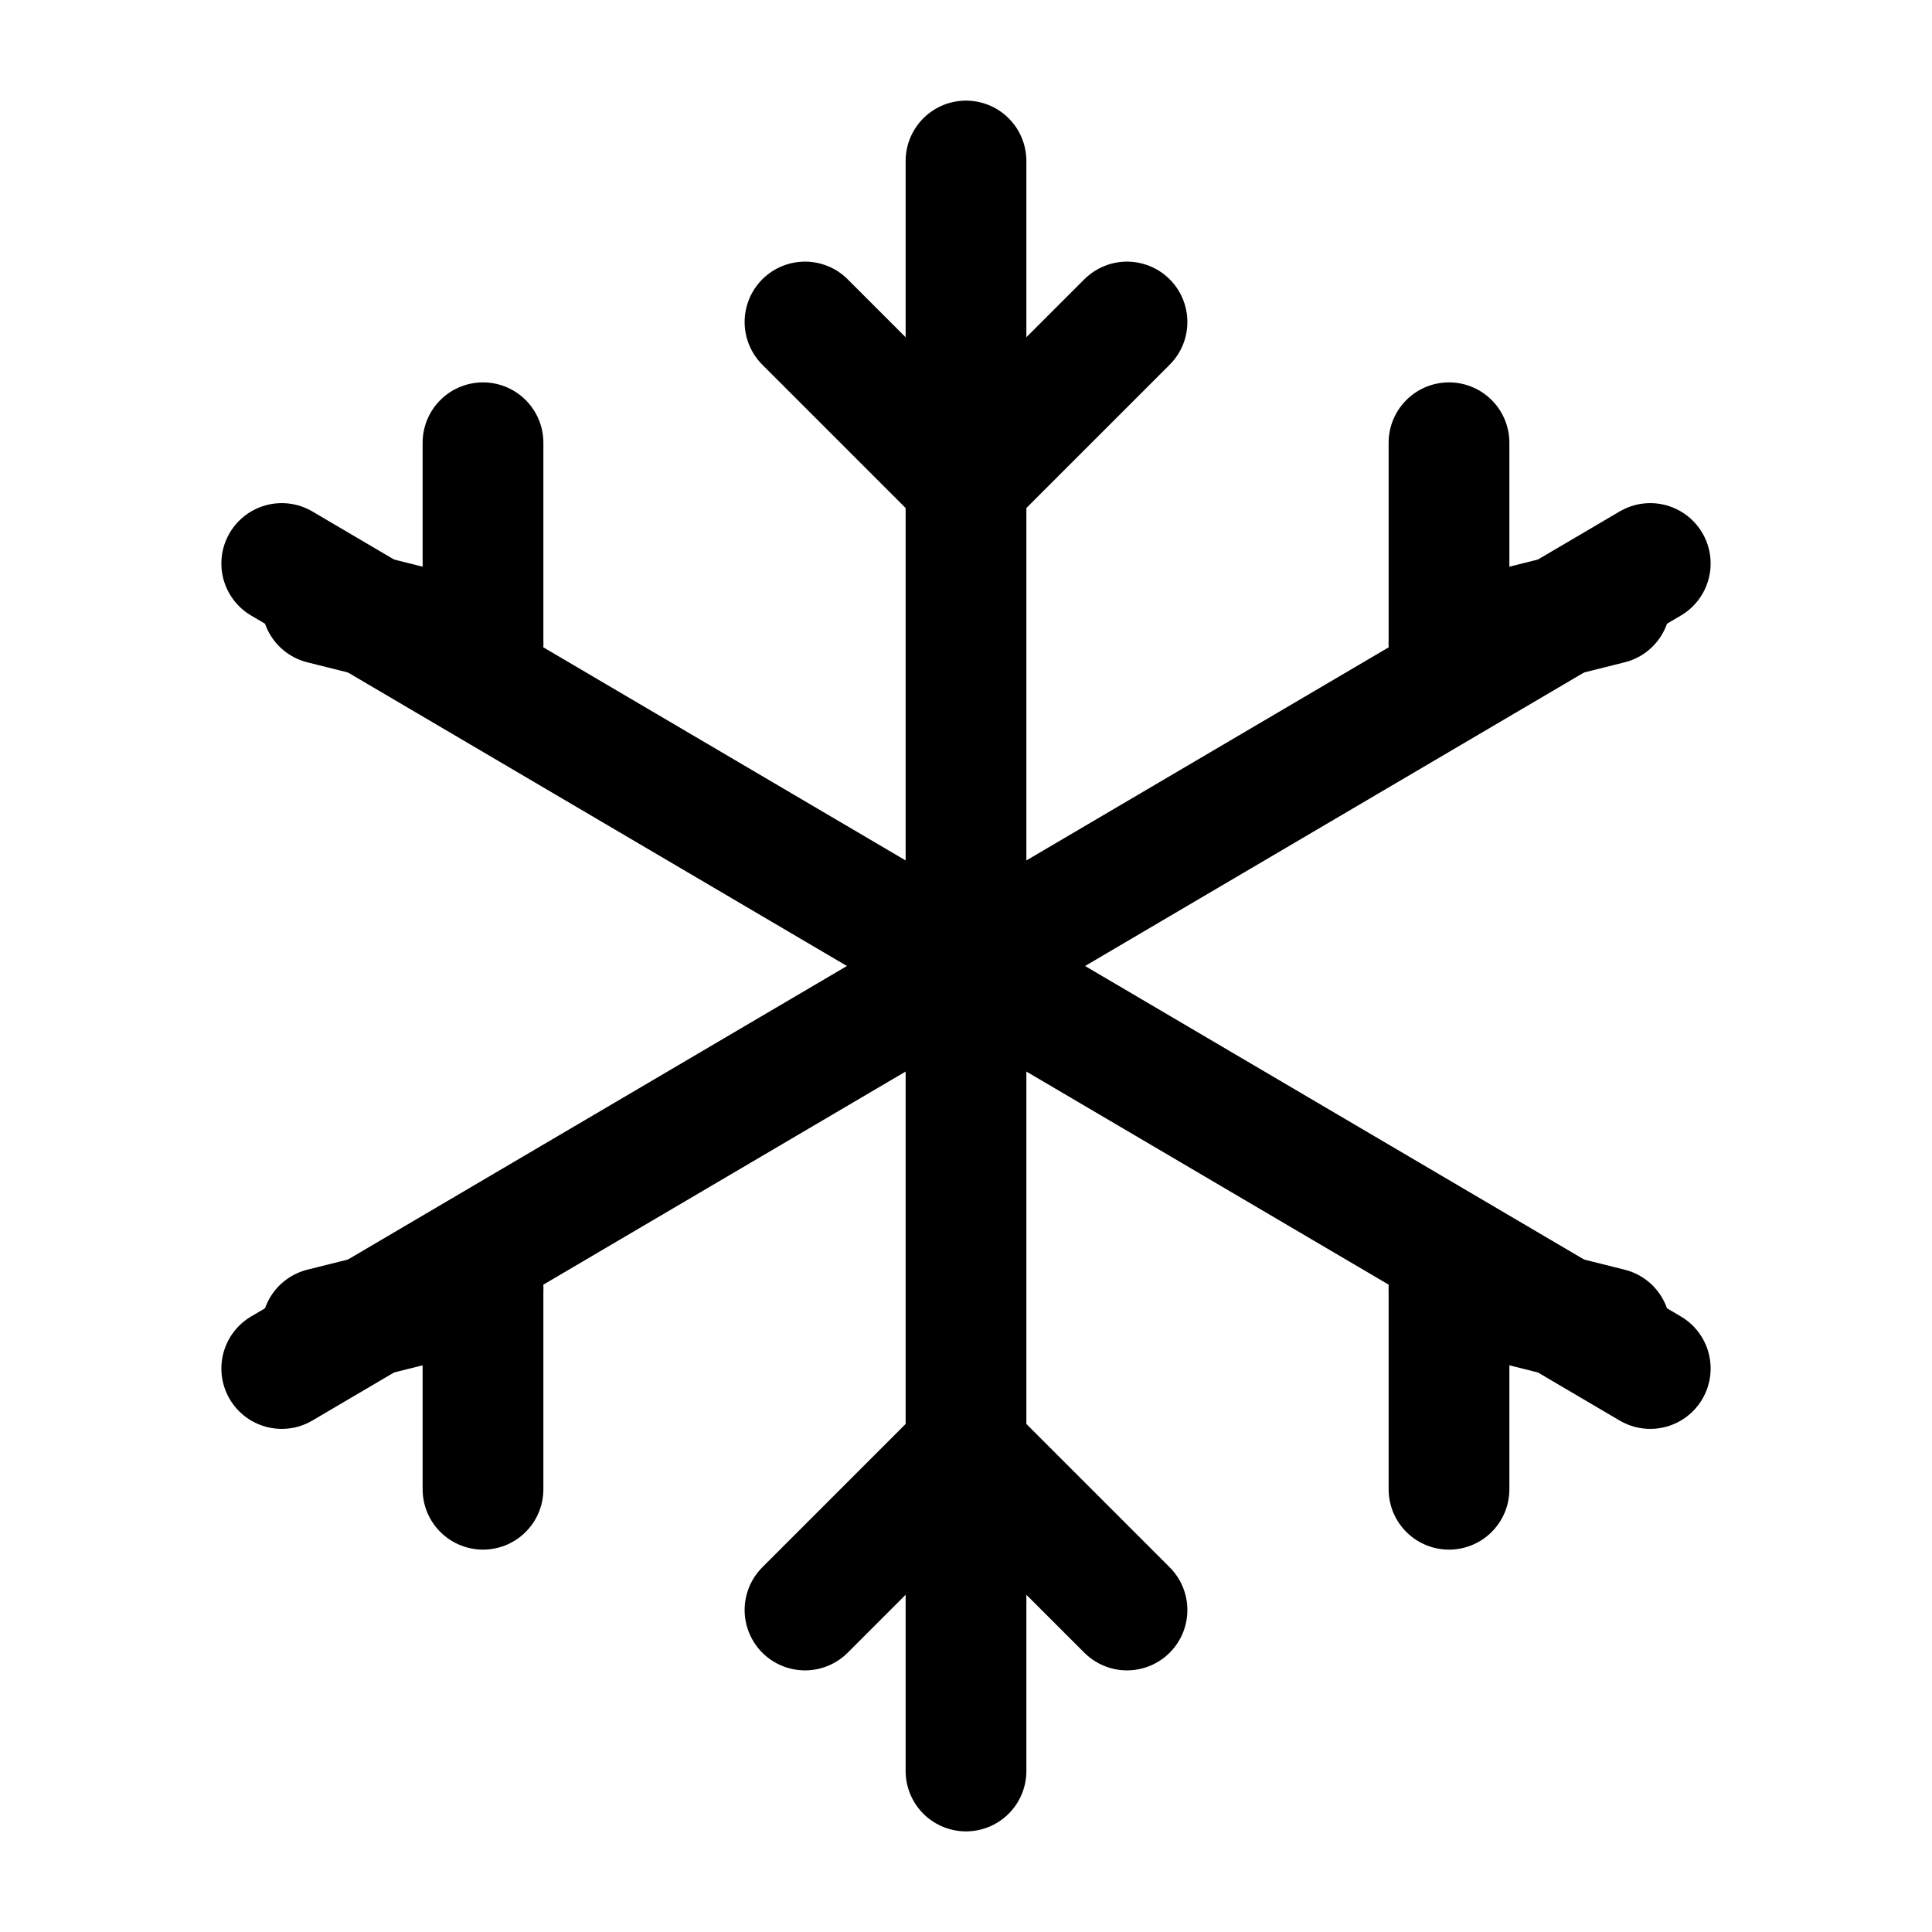
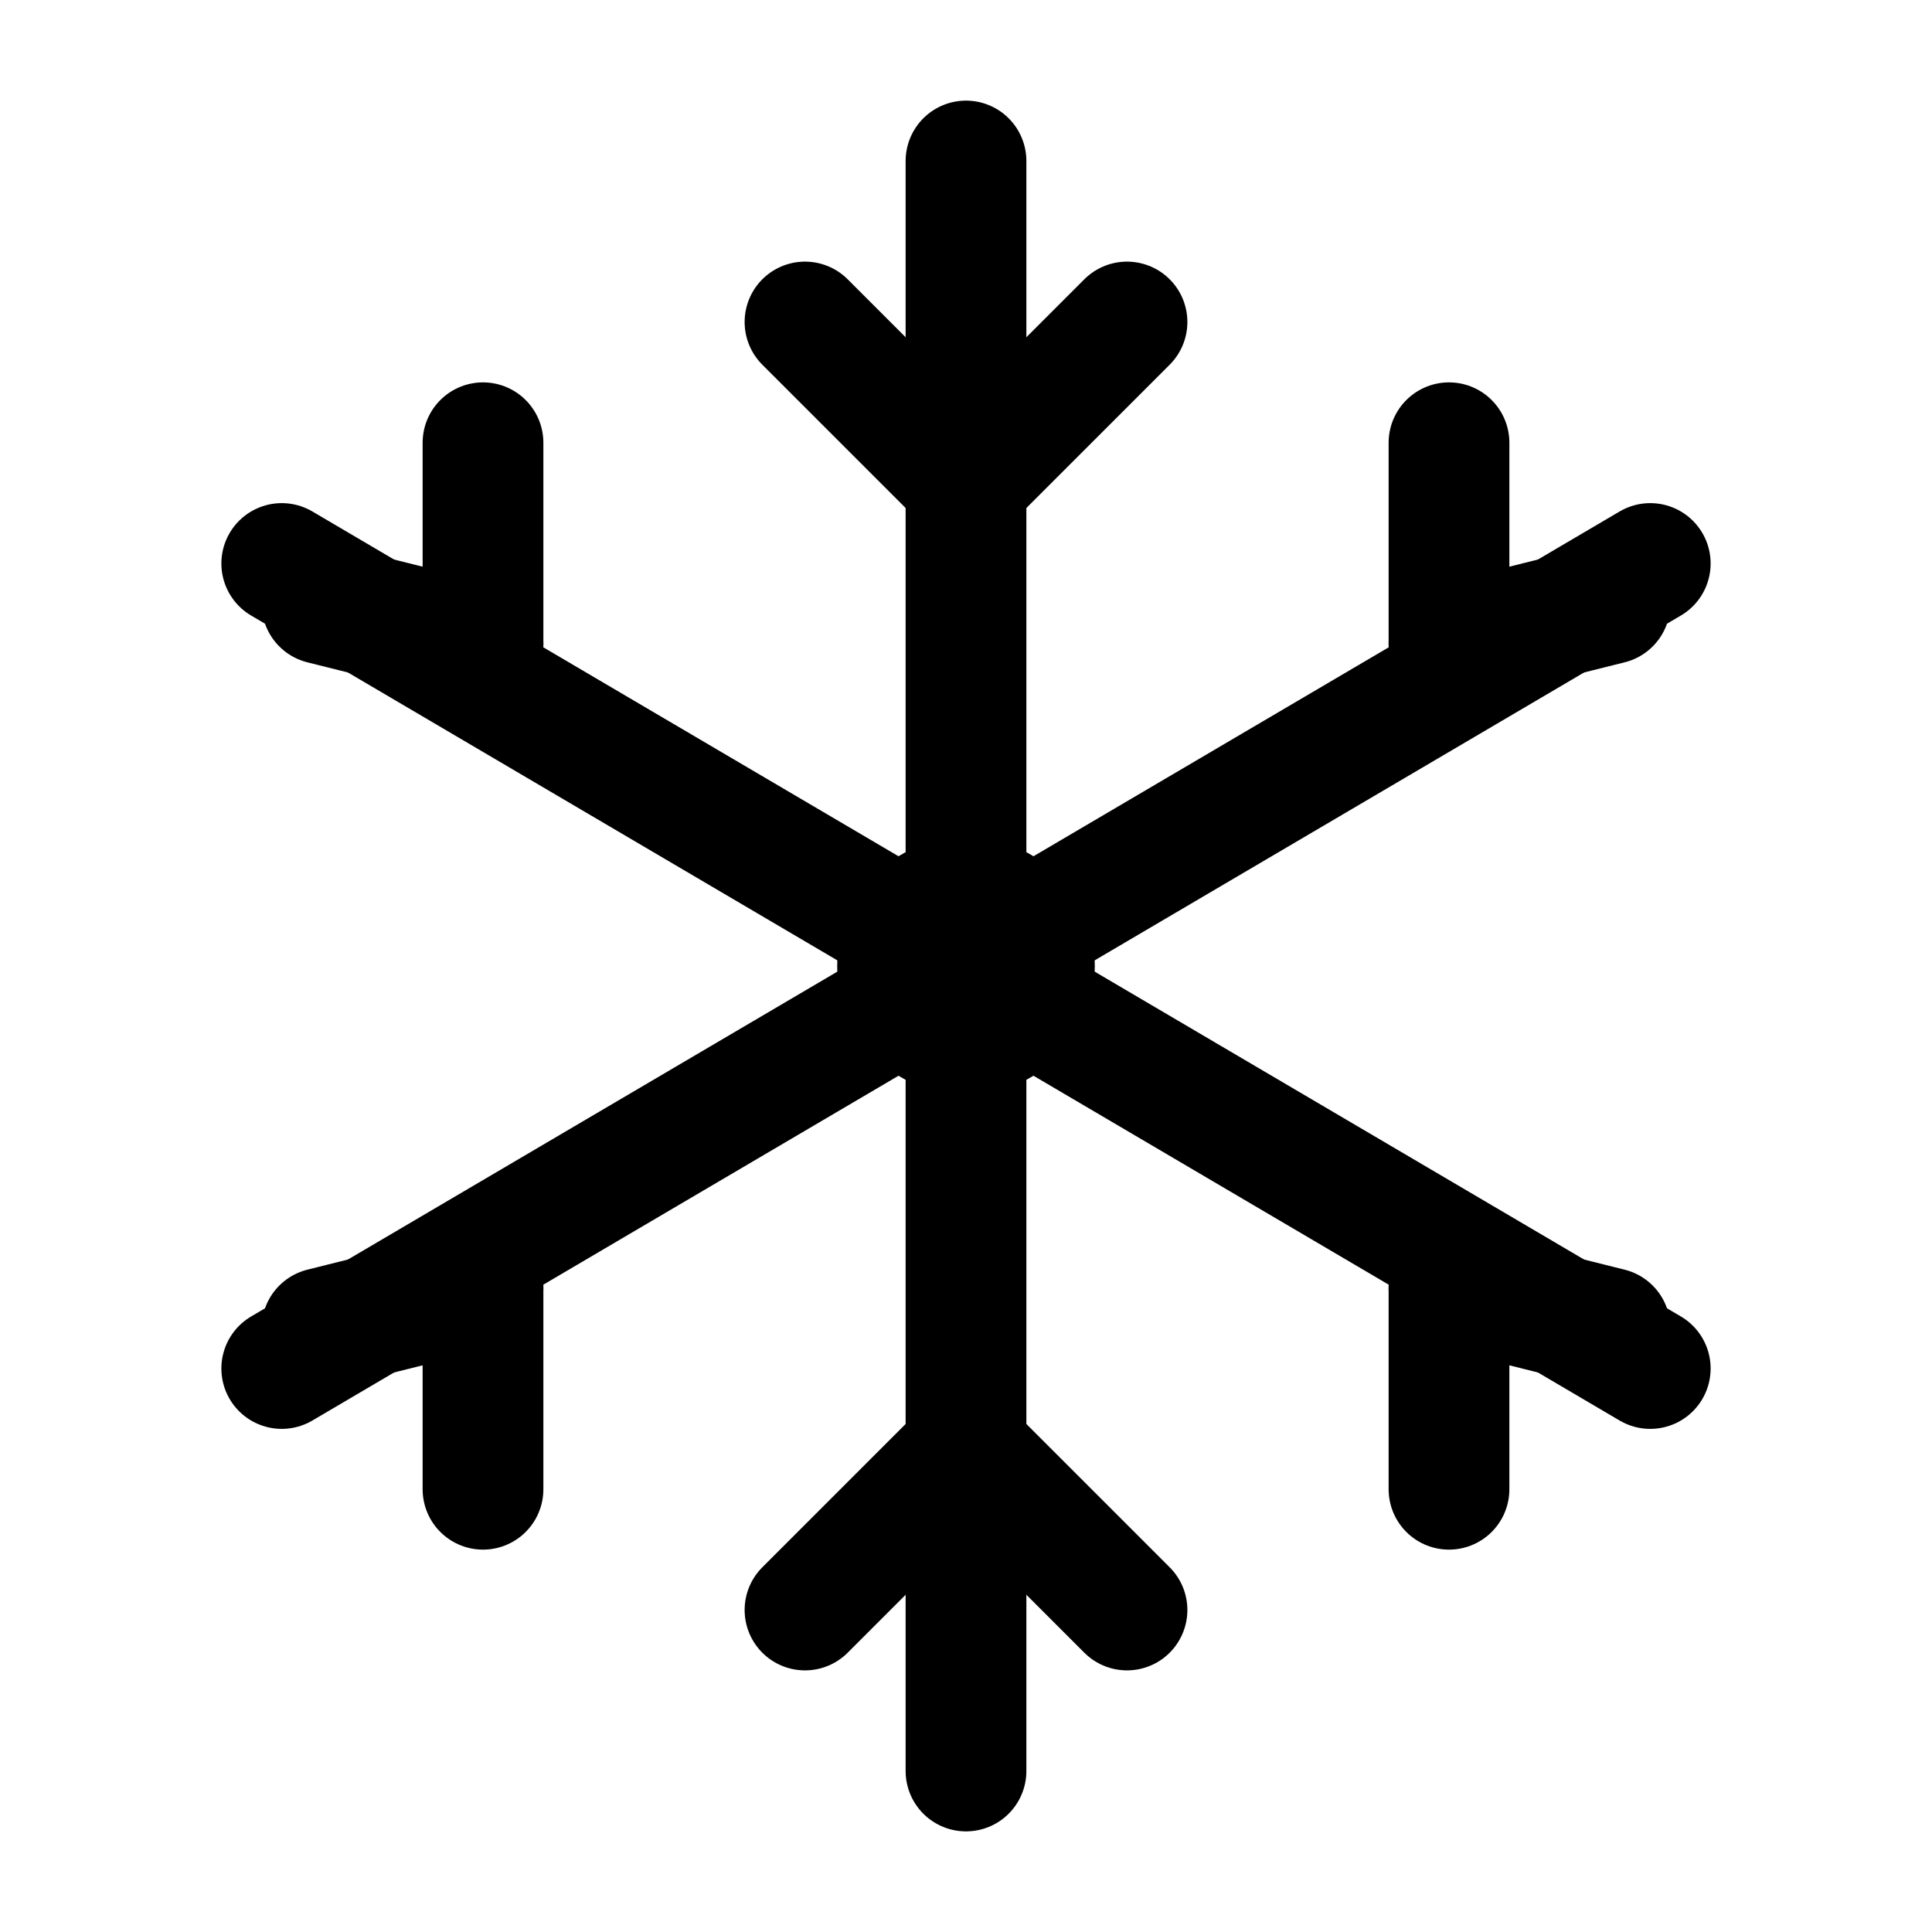
<svg xmlns="http://www.w3.org/2000/svg" viewBox="0 0 24 24" fill="none" stroke="currentColor" stroke-width="1.5" stroke-linecap="round" stroke-linejoin="round">
  <path d="M12 2 L12 22" />
  <path d="M3.5 7 L20.5 17" />
  <path d="M3.5 17 L20.5 7" />
  <path d="M12 6 L10 4" />
  <path d="M12 6 L14 4" />
  <path d="M12 18 L10 20" />
  <path d="M12 18 L14 20" />
  <path d="M6 8 L4 7.5" />
  <path d="M6 8 L6 5.5" />
  <path d="M18 16 L20 16.5" />
  <path d="M18 16 L18 18.5" />
  <path d="M6 16 L4 16.5" />
  <path d="M6 16 L6 18.5" />
  <path d="M18 8 L20 7.5" />
  <path d="M18 8 L18 5.5" />
+   <circle cx="12" cy="12" r="1.6" fill="currentColor" stroke="none" />
</svg>
